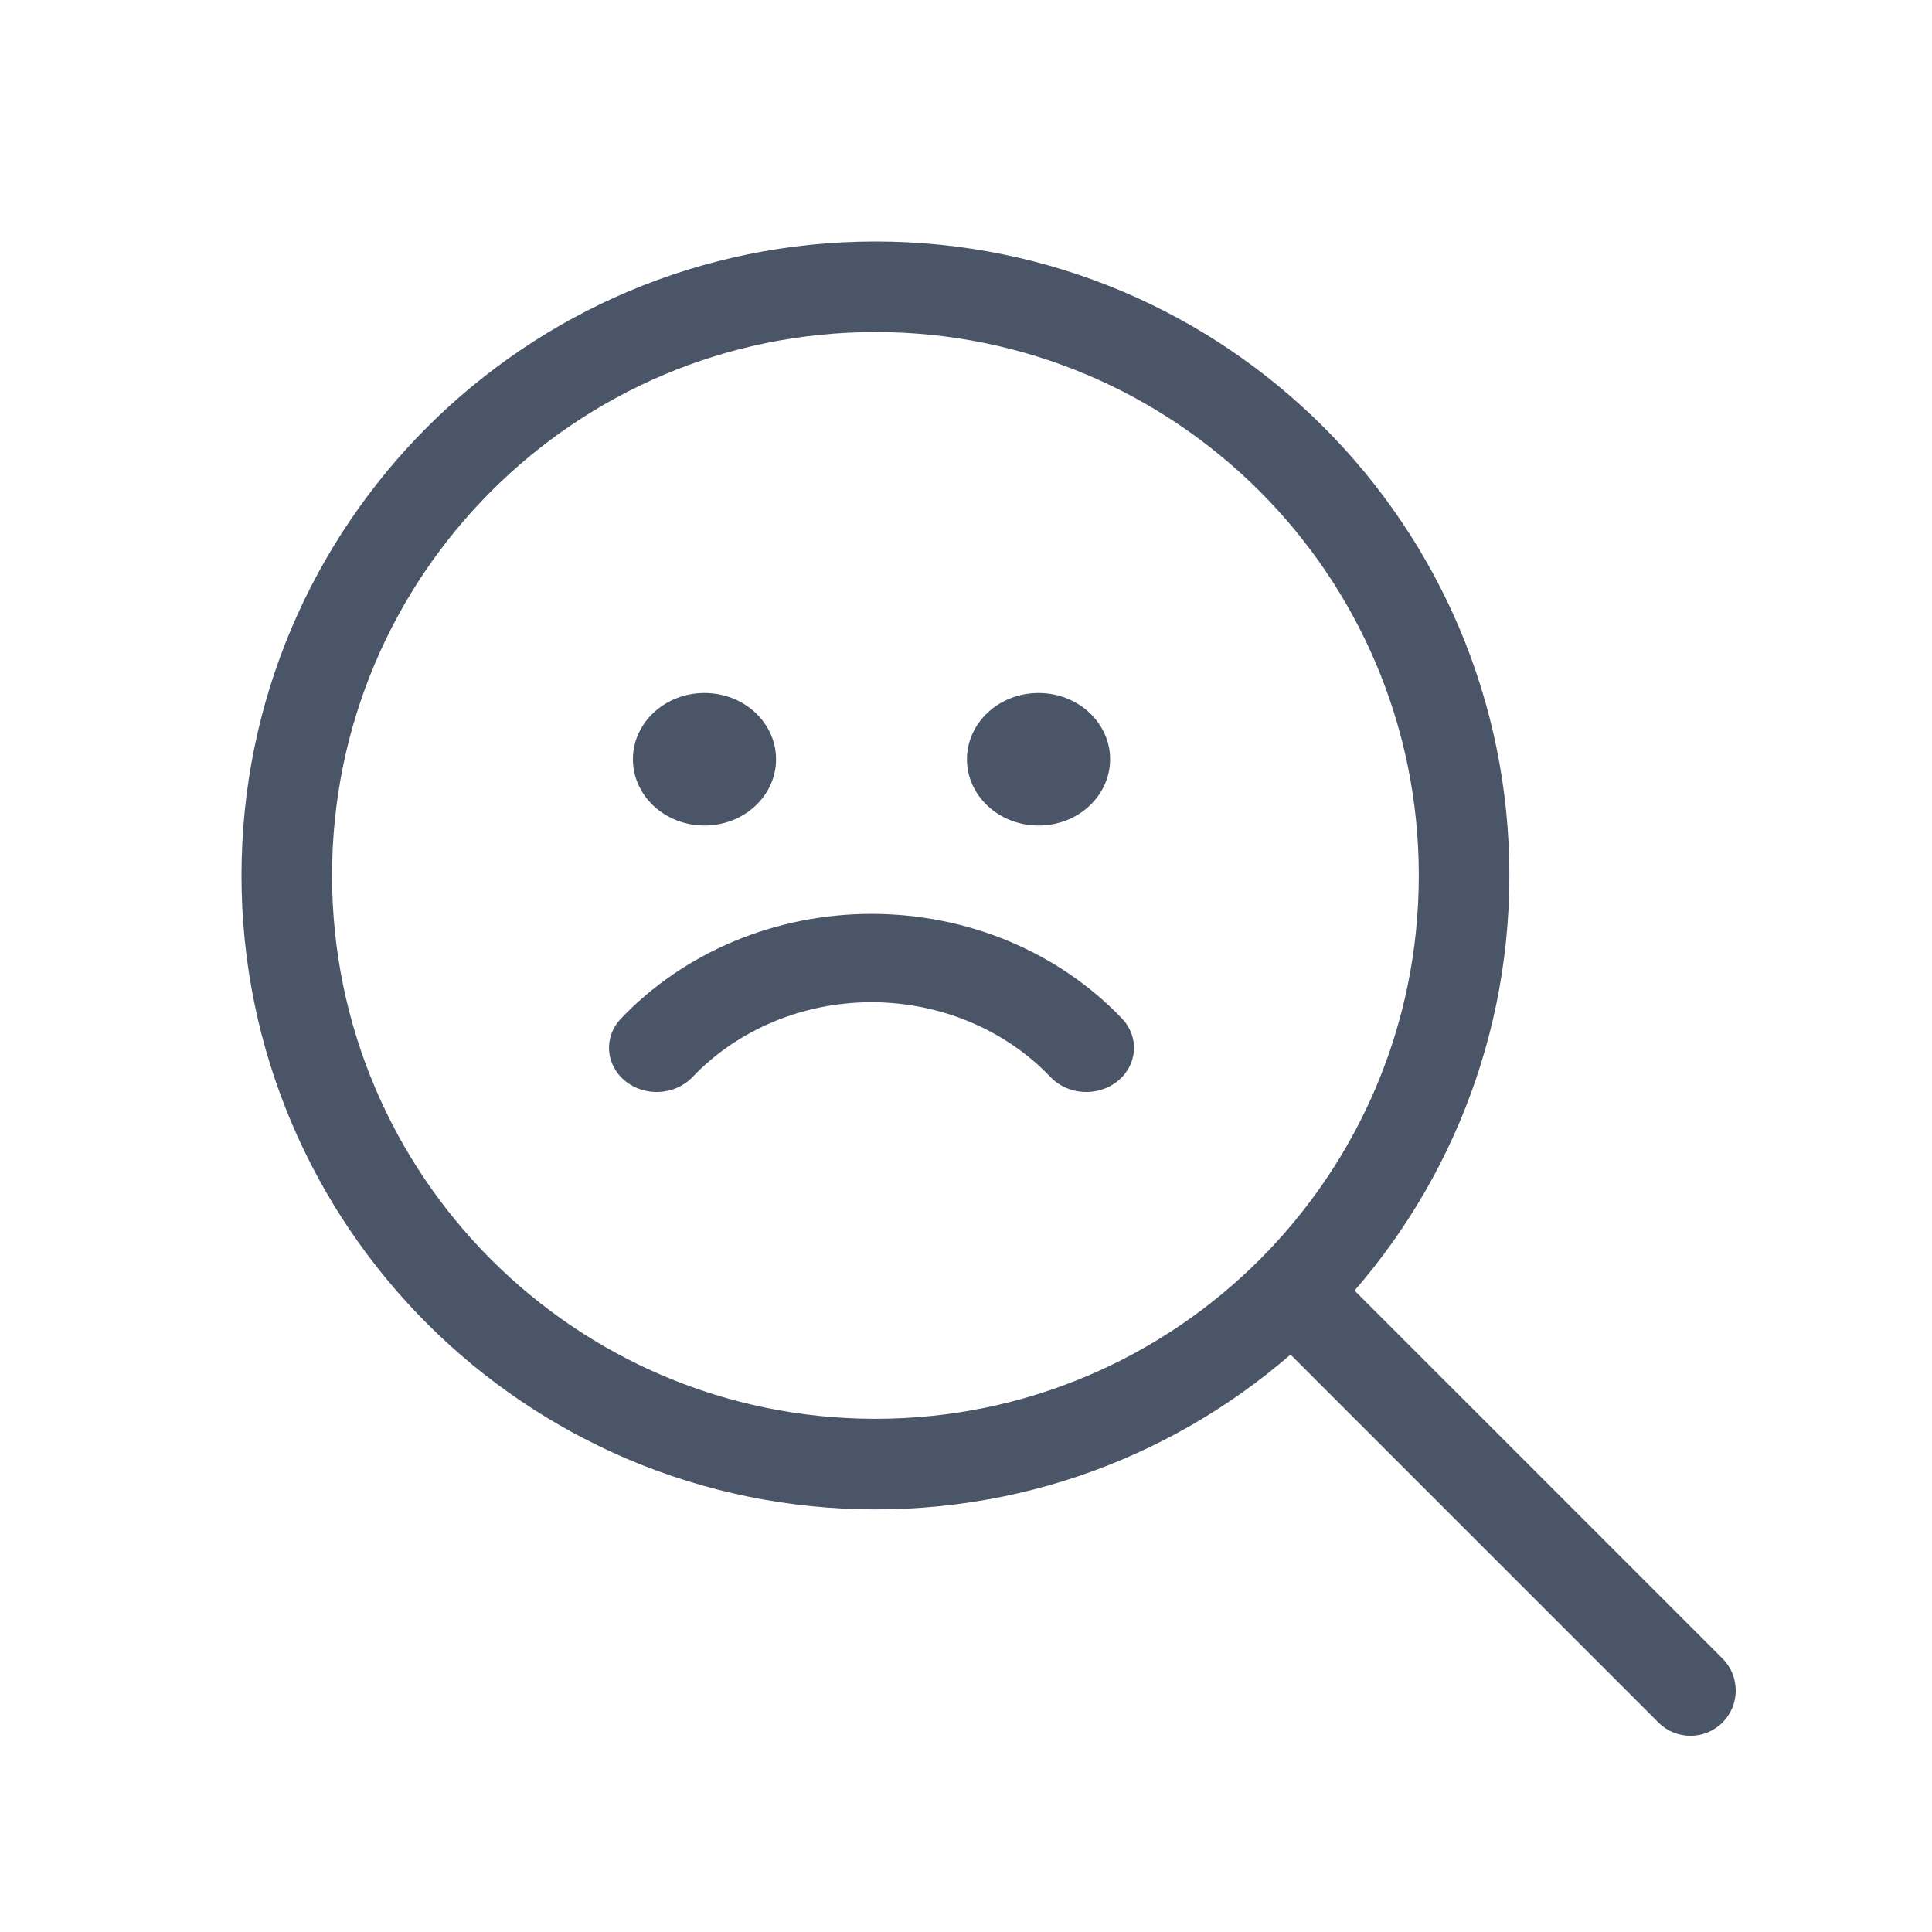
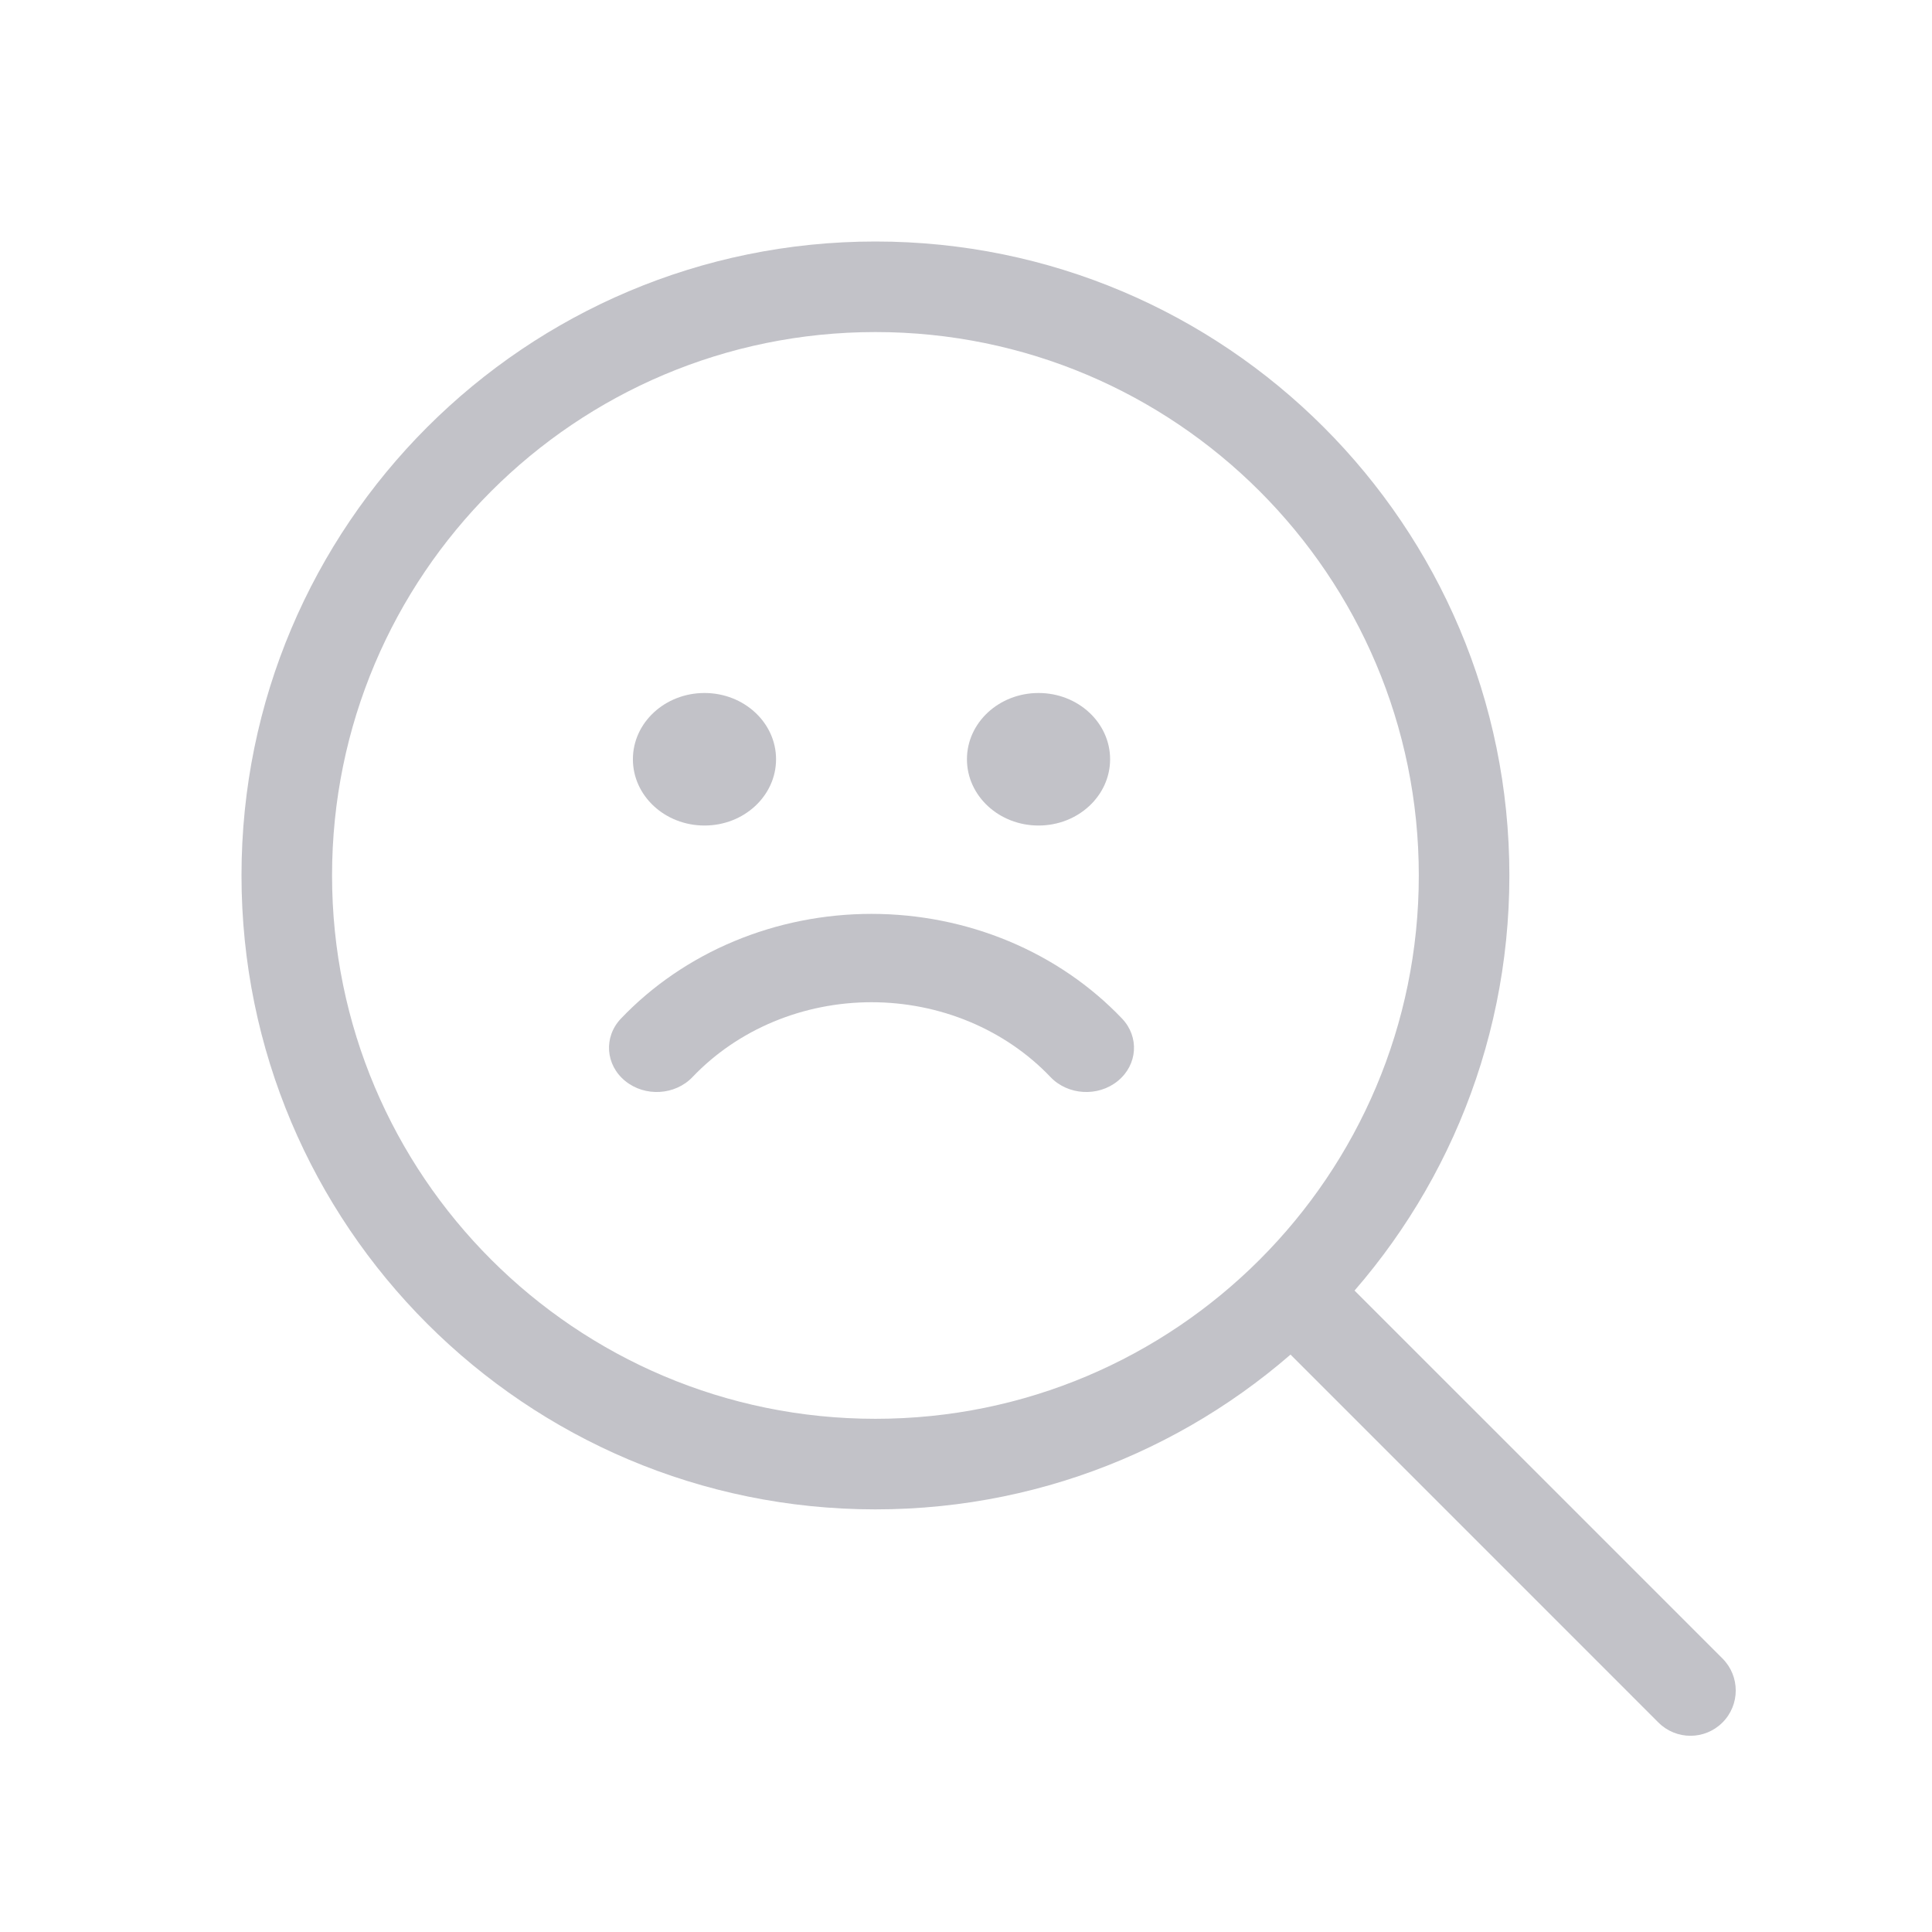
<svg xmlns="http://www.w3.org/2000/svg" viewBox="0 0 92 92" fill="none">
-   <path fill-rule="evenodd" clip-rule="evenodd" d="M41.688 67.562C55.978 67.562 67.562 55.978 67.562 41.688C67.562 27.397 55.978 15.812 41.688 15.812C27.397 15.812 15.812 27.397 15.812 41.688C15.812 55.978 27.397 67.562 41.688 67.562ZM71.875 41.688C71.875 58.36 58.36 71.875 41.688 71.875C25.015 71.875 11.5 58.36 11.5 41.688C11.5 25.015 25.015 11.5 41.688 11.5C58.36 11.5 71.875 25.015 71.875 41.688Z" fill="#4A5568" />
-   <path fill-rule="evenodd" clip-rule="evenodd" d="M61.508 61.51C62.35 60.668 63.715 60.668 64.557 61.51L82.023 78.976C82.865 79.818 82.865 81.183 82.022 82.025C81.18 82.867 79.815 82.867 78.973 82.025L61.508 64.559C60.666 63.717 60.666 62.352 61.508 61.51Z" fill="#4A5568" />
-   <path fill-rule="evenodd" clip-rule="evenodd" d="M36.955 36.155C36.955 37.898 35.429 39.311 33.547 39.311C31.664 39.311 30.138 37.898 30.138 36.155C30.138 34.413 31.664 33 33.547 33C35.429 33 36.955 34.413 36.955 36.155ZM53.23 51.474C54.172 50.706 54.262 49.377 53.432 48.505C51.939 46.938 50.103 45.682 48.046 44.822C45.989 43.963 43.757 43.518 41.5 43.518C39.243 43.518 37.011 43.963 34.954 44.822C32.897 45.682 31.061 46.938 29.568 48.505C28.738 49.377 28.828 50.706 29.77 51.474C30.711 52.243 32.147 52.159 32.977 51.288C34.043 50.168 35.355 49.271 36.824 48.657C38.294 48.043 39.888 47.725 41.5 47.725C43.112 47.725 44.706 48.043 46.176 48.657C47.645 49.271 48.957 50.168 50.023 51.288C50.853 52.159 52.289 52.243 53.23 51.474ZM49.454 39.311C51.336 39.311 52.862 37.898 52.862 36.155C52.862 34.413 51.336 33 49.454 33C47.571 33 46.045 34.413 46.045 36.155C46.045 37.898 47.571 39.311 49.454 39.311Z" fill="#4A5568" />
+   <path fill-rule="evenodd" clip-rule="evenodd" d="M41.688 67.562C55.978 67.562 67.562 55.978 67.562 41.688C67.562 27.397 55.978 15.812 41.688 15.812C27.397 15.812 15.812 27.397 15.812 41.688C15.812 55.978 27.397 67.562 41.688 67.562ZM71.875 41.688C71.875 58.36 58.36 71.875 41.688 71.875C25.015 71.875 11.5 58.36 11.5 41.688C11.5 25.015 25.015 11.5 41.688 11.5C58.36 11.5 71.875 25.015 71.875 41.688Z" fill="#C2C2C8" />
+   <path fill-rule="evenodd" clip-rule="evenodd" d="M61.508 61.51C62.35 60.668 63.715 60.668 64.557 61.51L82.023 78.976C82.865 79.818 82.865 81.183 82.022 82.025C81.18 82.867 79.815 82.867 78.973 82.025L61.508 64.559C60.666 63.717 60.666 62.352 61.508 61.51Z" fill="#C2C2C8" />
+   <path fill-rule="evenodd" clip-rule="evenodd" d="M36.955 36.155C36.955 37.898 35.429 39.311 33.547 39.311C31.664 39.311 30.138 37.898 30.138 36.155C30.138 34.413 31.664 33 33.547 33C35.429 33 36.955 34.413 36.955 36.155ZM53.23 51.474C54.172 50.706 54.262 49.377 53.432 48.505C51.939 46.938 50.103 45.682 48.046 44.822C45.989 43.963 43.757 43.518 41.5 43.518C39.243 43.518 37.011 43.963 34.954 44.822C32.897 45.682 31.061 46.938 29.568 48.505C28.738 49.377 28.828 50.706 29.77 51.474C30.711 52.243 32.147 52.159 32.977 51.288C34.043 50.168 35.355 49.271 36.824 48.657C38.294 48.043 39.888 47.725 41.5 47.725C43.112 47.725 44.706 48.043 46.176 48.657C47.645 49.271 48.957 50.168 50.023 51.288C50.853 52.159 52.289 52.243 53.23 51.474ZM49.454 39.311C51.336 39.311 52.862 37.898 52.862 36.155C52.862 34.413 51.336 33 49.454 33C47.571 33 46.045 34.413 46.045 36.155C46.045 37.898 47.571 39.311 49.454 39.311Z" fill="#C2C2C8" />
</svg>
